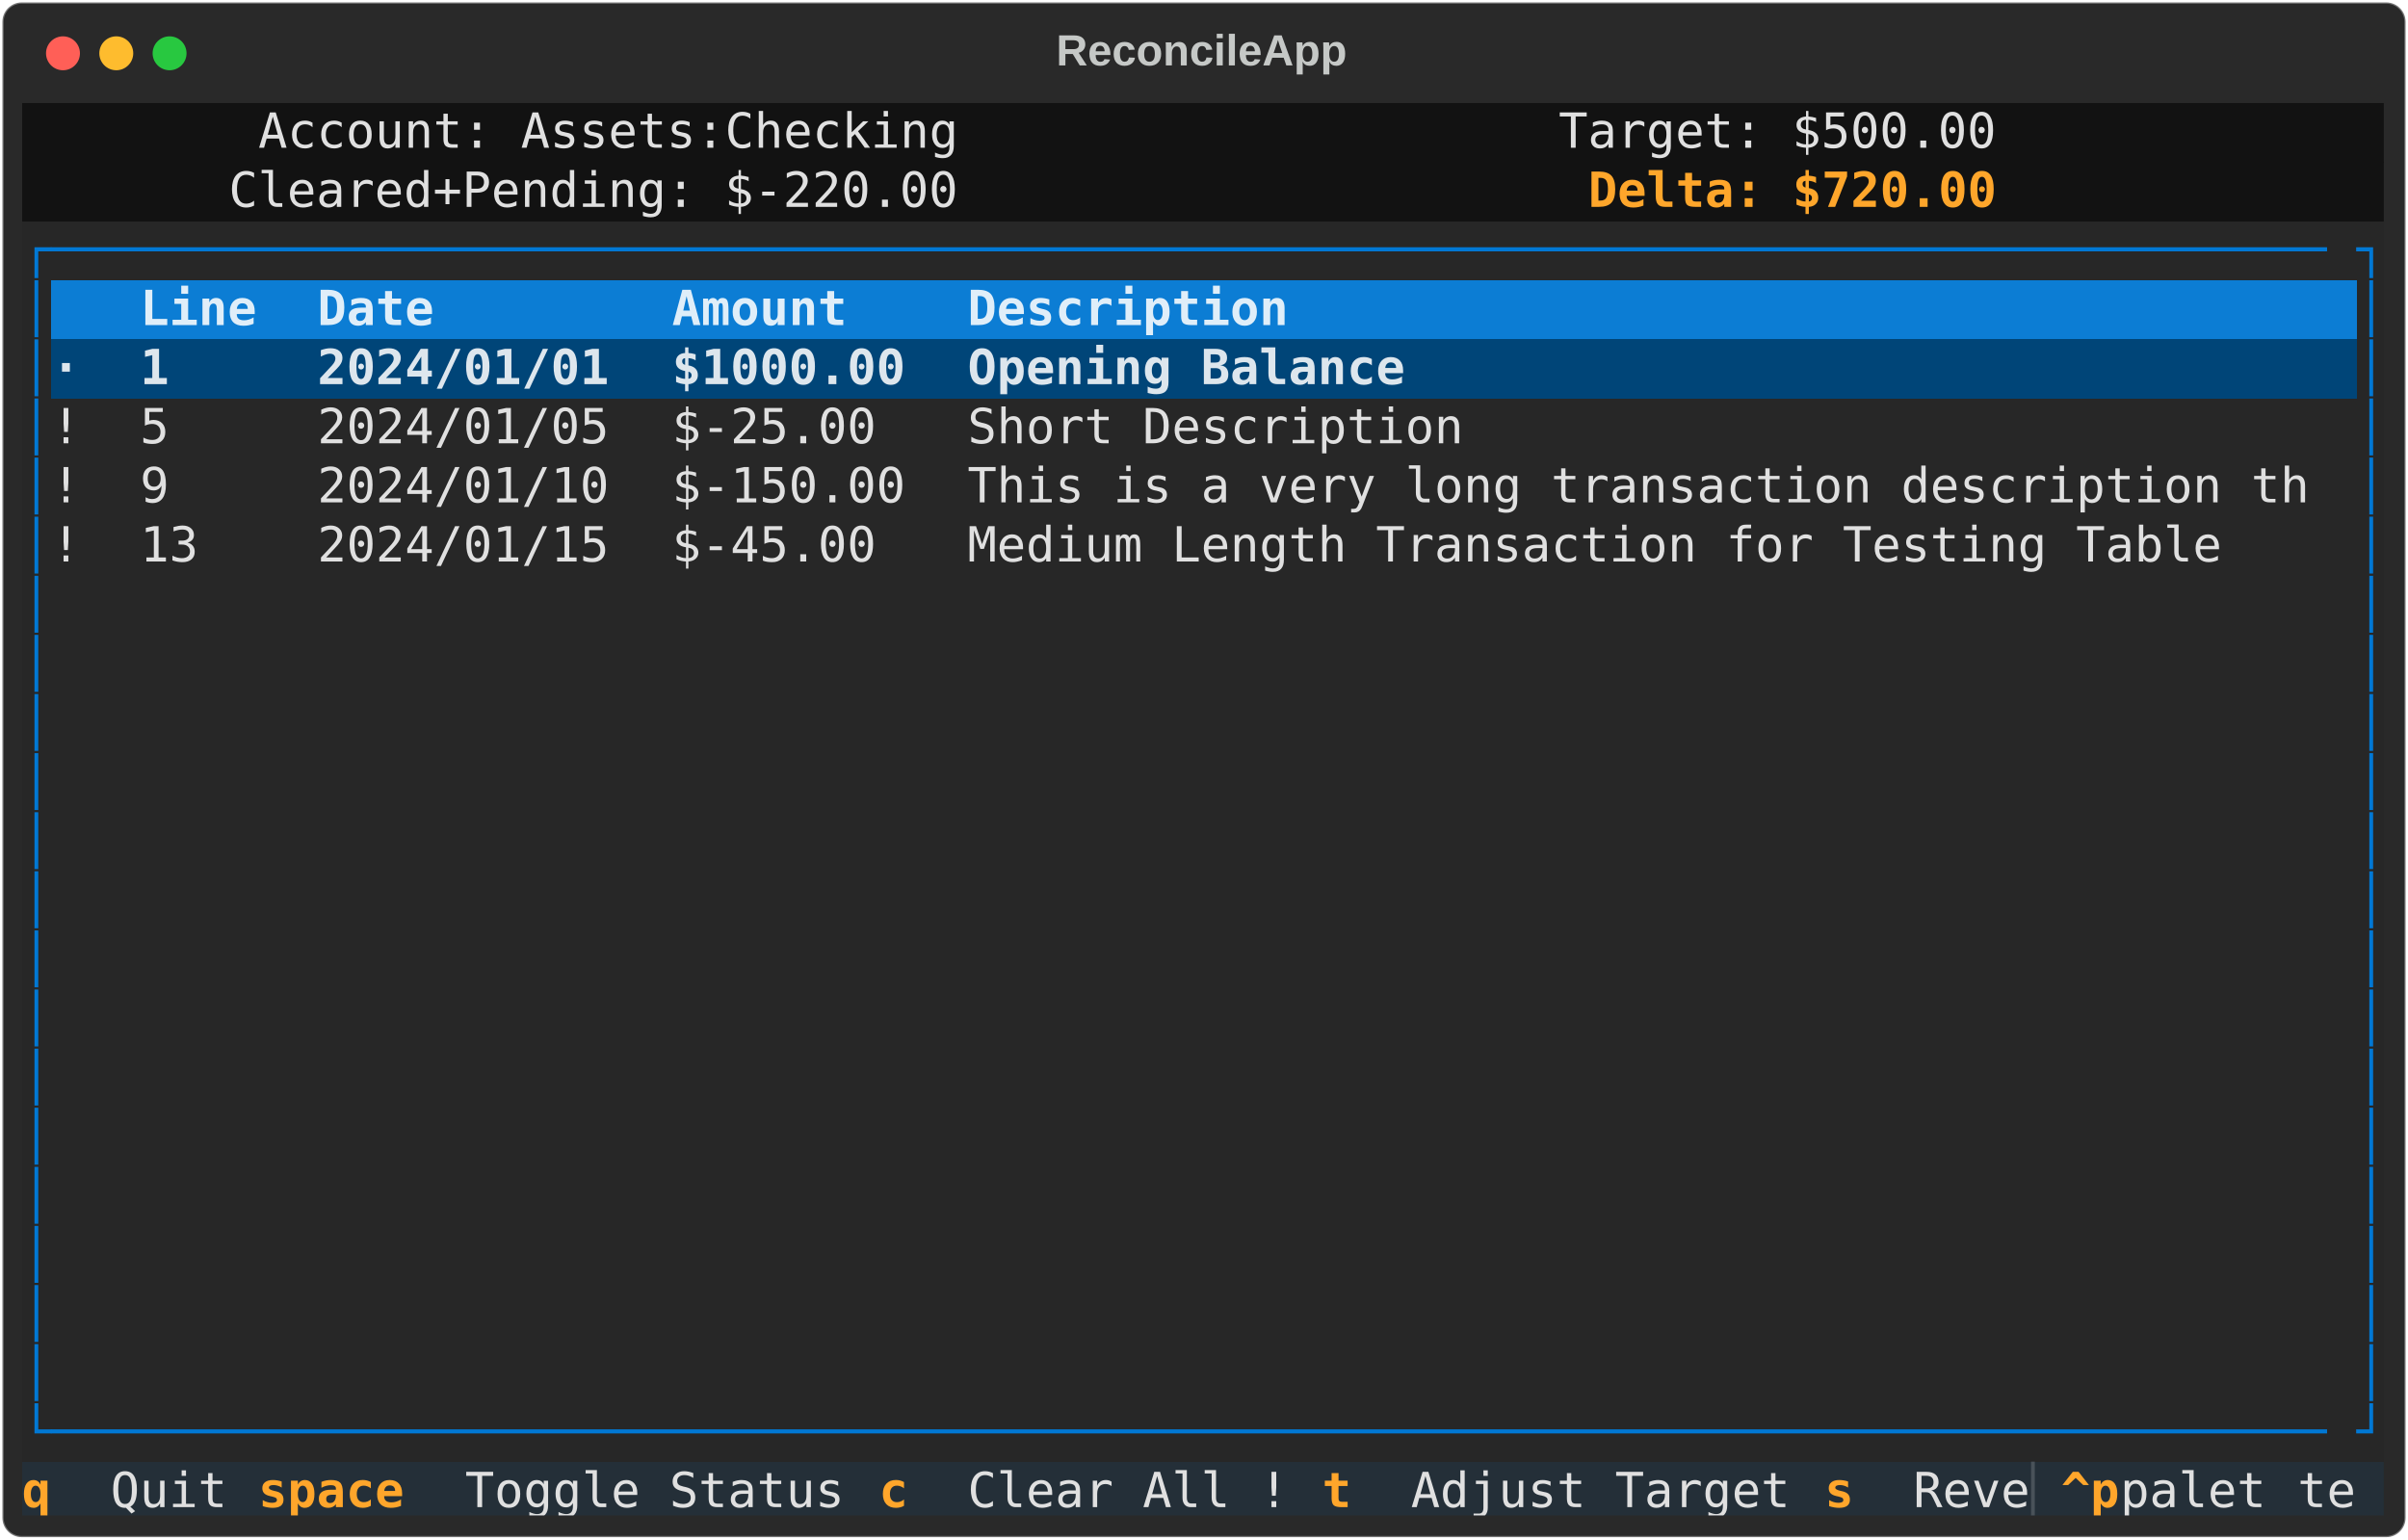
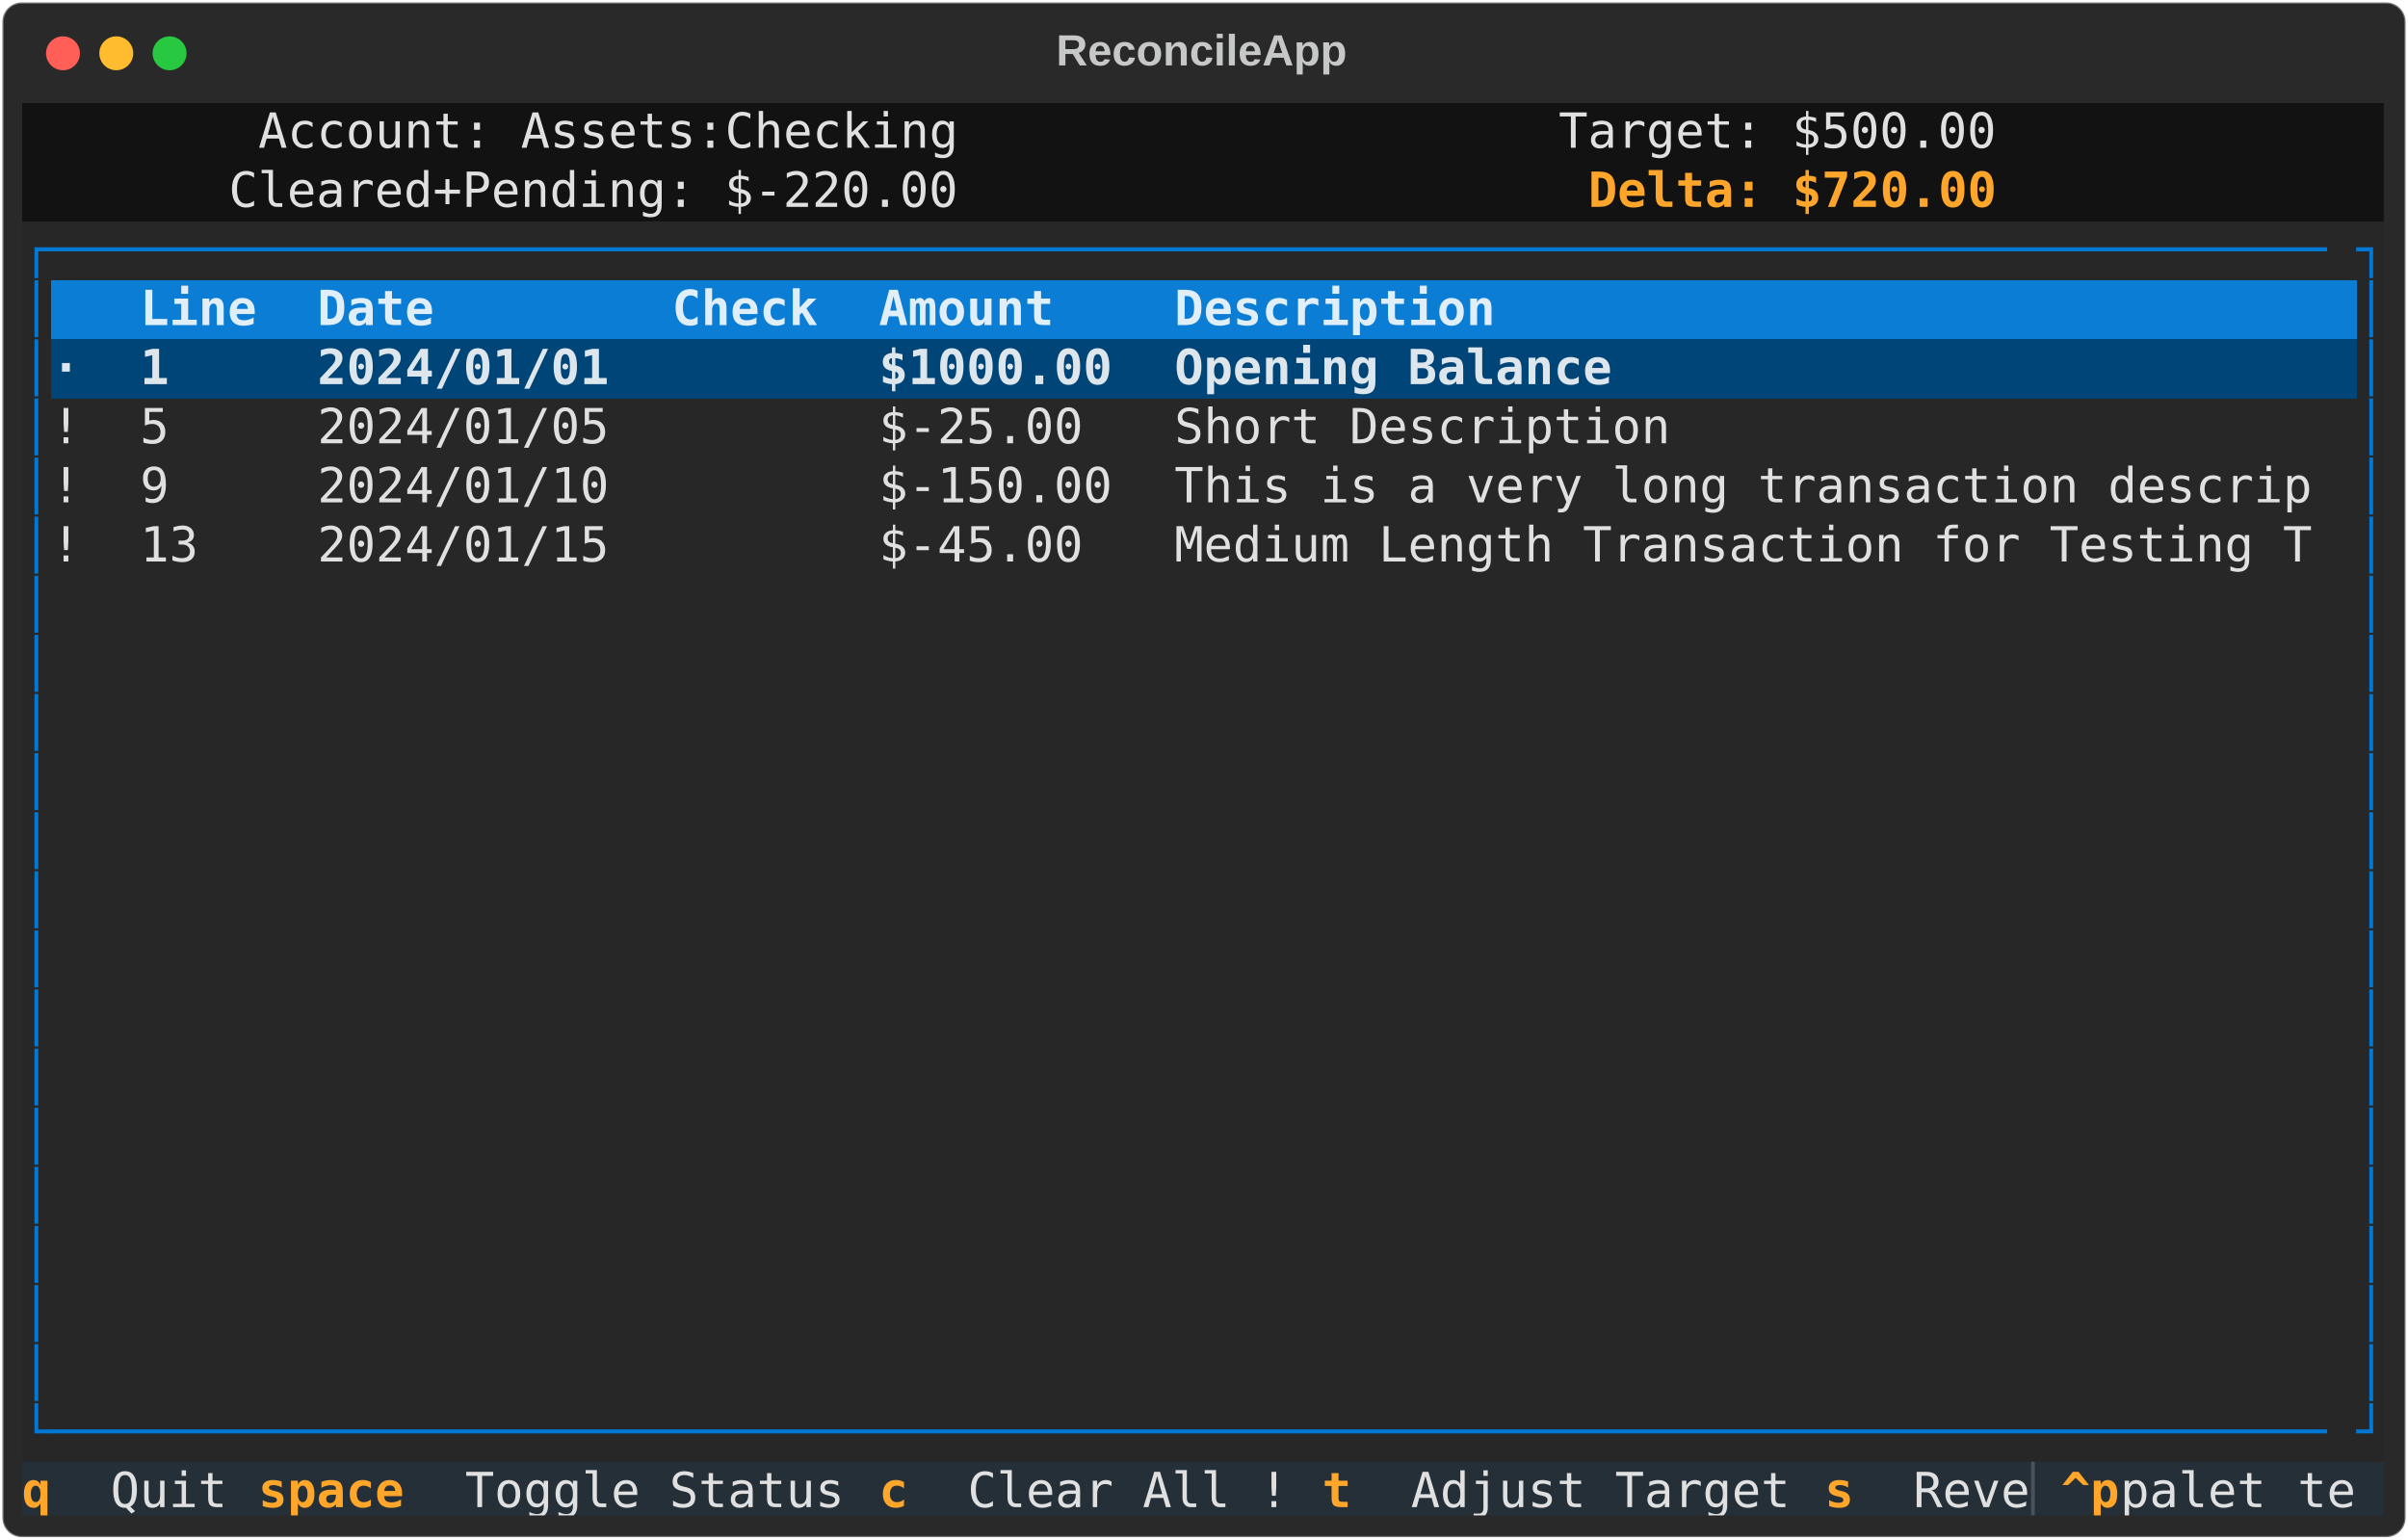
<svg xmlns="http://www.w3.org/2000/svg" class="rich-terminal" viewBox="0 0 994 635.6">
  <style>

    @font-face {
        font-family: "Fira Code";
        src: local("FiraCode-Regular"),
                url("https://cdnjs.cloudflare.com/ajax/libs/firacode/6.2.0/woff2/FiraCode-Regular.woff2") format("woff2"),
                url("https://cdnjs.cloudflare.com/ajax/libs/firacode/6.2.0/woff/FiraCode-Regular.woff") format("woff");
        font-style: normal;
        font-weight: 400;
    }
    @font-face {
        font-family: "Fira Code";
        src: local("FiraCode-Bold"),
                url("https://cdnjs.cloudflare.com/ajax/libs/firacode/6.2.0/woff2/FiraCode-Bold.woff2") format("woff2"),
                url("https://cdnjs.cloudflare.com/ajax/libs/firacode/6.2.0/woff/FiraCode-Bold.woff") format("woff");
        font-style: bold;
        font-weight: 700;
    }

    .terminal-matrix {
        font-family: Fira Code, monospace;
        font-size: 20px;
        line-height: 24.4px;
        font-variant-east-asian: full-width;
    }

    .terminal-title {
        font-size: 18px;
        font-weight: bold;
        font-family: arial;
    }

    .terminal-r1 { fill: #c5c8c6 }
.terminal-r2 { fill: #e0e0e0 }
.terminal-r3 { fill: #fea62b;font-weight: bold }
.terminal-r4 { fill: #0178d4 }
.terminal-r5 { fill: #dfeef9;font-weight: bold }
.terminal-r6 { fill: #dde6ed;font-weight: bold }
.terminal-r7 { fill: #ffa62b;font-weight: bold }
.terminal-r8 { fill: #495259 }
    </style>
  <defs>
    <clipPath id="terminal-clip-terminal">
      <rect x="0" y="0" width="975.0" height="584.6" />
    </clipPath>
    <clipPath id="terminal-line-0">
      <rect x="0" y="1.5" width="976" height="24.65" />
    </clipPath>
    <clipPath id="terminal-line-1">
      <rect x="0" y="25.9" width="976" height="24.65" />
    </clipPath>
    <clipPath id="terminal-line-2">
      <rect x="0" y="50.3" width="976" height="24.65" />
    </clipPath>
    <clipPath id="terminal-line-3">
      <rect x="0" y="74.7" width="976" height="24.65" />
    </clipPath>
    <clipPath id="terminal-line-4">
      <rect x="0" y="99.1" width="976" height="24.65" />
    </clipPath>
    <clipPath id="terminal-line-5">
      <rect x="0" y="123.5" width="976" height="24.65" />
    </clipPath>
    <clipPath id="terminal-line-6">
      <rect x="0" y="147.9" width="976" height="24.65" />
    </clipPath>
    <clipPath id="terminal-line-7">
      <rect x="0" y="172.3" width="976" height="24.65" />
    </clipPath>
    <clipPath id="terminal-line-8">
      <rect x="0" y="196.7" width="976" height="24.65" />
    </clipPath>
    <clipPath id="terminal-line-9">
      <rect x="0" y="221.1" width="976" height="24.65" />
    </clipPath>
    <clipPath id="terminal-line-10">
      <rect x="0" y="245.5" width="976" height="24.65" />
    </clipPath>
    <clipPath id="terminal-line-11">
      <rect x="0" y="269.9" width="976" height="24.65" />
    </clipPath>
    <clipPath id="terminal-line-12">
      <rect x="0" y="294.3" width="976" height="24.65" />
    </clipPath>
    <clipPath id="terminal-line-13">
      <rect x="0" y="318.7" width="976" height="24.65" />
    </clipPath>
    <clipPath id="terminal-line-14">
      <rect x="0" y="343.1" width="976" height="24.65" />
    </clipPath>
    <clipPath id="terminal-line-15">
      <rect x="0" y="367.5" width="976" height="24.65" />
    </clipPath>
    <clipPath id="terminal-line-16">
      <rect x="0" y="391.9" width="976" height="24.65" />
    </clipPath>
    <clipPath id="terminal-line-17">
      <rect x="0" y="416.3" width="976" height="24.65" />
    </clipPath>
    <clipPath id="terminal-line-18">
      <rect x="0" y="440.7" width="976" height="24.65" />
    </clipPath>
    <clipPath id="terminal-line-19">
      <rect x="0" y="465.1" width="976" height="24.65" />
    </clipPath>
    <clipPath id="terminal-line-20">
      <rect x="0" y="489.5" width="976" height="24.65" />
    </clipPath>
    <clipPath id="terminal-line-21">
      <rect x="0" y="513.9" width="976" height="24.65" />
    </clipPath>
    <clipPath id="terminal-line-22">
      <rect x="0" y="538.3" width="976" height="24.65" />
    </clipPath>
  </defs>
  <rect fill="#292929" stroke="rgba(255,255,255,0.35)" stroke-width="1" x="1" y="1" width="992" height="633.6" rx="8" />
  <text class="terminal-title" fill="#c5c8c6" text-anchor="middle" x="496" y="27">ReconcileApp</text>
  <g transform="translate(26,22)">
    <circle cx="0" cy="0" r="7" fill="#ff5f57" />
    <circle cx="22" cy="0" r="7" fill="#febc2e" />
    <circle cx="44" cy="0" r="7" fill="#28c840" />
  </g>
  <g transform="translate(9, 41)" clip-path="url(#terminal-clip-terminal)">
    <rect fill="#121212" x="0" y="1.5" width="97.6" height="24.65" shape-rendering="crispEdges" />
    <rect fill="#121212" x="97.6" y="1.5" width="292.8" height="24.65" shape-rendering="crispEdges" />
    <rect fill="#121212" x="390.4" y="1.5" width="97.6" height="24.65" shape-rendering="crispEdges" />
    <rect fill="#121212" x="488" y="1.5" width="146.4" height="24.65" shape-rendering="crispEdges" />
    <rect fill="#121212" x="634.4" y="1.5" width="183" height="24.65" shape-rendering="crispEdges" />
    <rect fill="#121212" x="817.4" y="1.5" width="158.6" height="24.65" shape-rendering="crispEdges" />
    <rect fill="#121212" x="0" y="25.9" width="85.4" height="24.65" shape-rendering="crispEdges" />
    <rect fill="#121212" x="85.4" y="25.9" width="305" height="24.65" shape-rendering="crispEdges" />
    <rect fill="#121212" x="390.4" y="25.9" width="97.6" height="24.65" shape-rendering="crispEdges" />
    <rect fill="#121212" x="488" y="25.9" width="158.6" height="24.65" shape-rendering="crispEdges" />
    <rect fill="#121212" x="646.6" y="25.9" width="170.8" height="24.65" shape-rendering="crispEdges" />
    <rect fill="#121212" x="817.4" y="25.9" width="158.6" height="24.65" shape-rendering="crispEdges" />
    <rect fill="#272727" x="0" y="50.3" width="12.2" height="24.65" shape-rendering="crispEdges" />
    <rect fill="#272727" x="12.2" y="50.3" width="951.6" height="24.65" shape-rendering="crispEdges" />
    <rect fill="#272727" x="963.8" y="50.3" width="12.2" height="24.65" shape-rendering="crispEdges" />
    <rect fill="#272727" x="0" y="74.7" width="12.2" height="24.65" shape-rendering="crispEdges" />
    <rect fill="#0c7dd4" x="12.2" y="74.7" width="36.6" height="24.65" shape-rendering="crispEdges" />
    <rect fill="#0c7dd4" x="48.8" y="74.7" width="73.2" height="24.65" shape-rendering="crispEdges" />
    <rect fill="#0c7dd4" x="122" y="74.7" width="146.4" height="24.65" shape-rendering="crispEdges" />
-     <rect fill="#0c7dd4" x="268.4" y="74.7" width="122" height="24.65" shape-rendering="crispEdges" />
-     <rect fill="#0c7dd4" x="390.4" y="74.7" width="573.4" height="24.65" shape-rendering="crispEdges" />
+     <rect fill="#0c7dd4" x="268.4" y="74.7" width="85.4" height="24.65" shape-rendering="crispEdges" />
+     <rect fill="#0c7dd4" x="353.8" y="74.7" width="122" height="24.65" shape-rendering="crispEdges" />
+     <rect fill="#0c7dd4" x="475.8" y="74.7" width="488" height="24.65" shape-rendering="crispEdges" />
    <rect fill="#272727" x="963.8" y="74.7" width="12.2" height="24.65" shape-rendering="crispEdges" />
    <rect fill="#272727" x="0" y="99.1" width="12.2" height="24.65" shape-rendering="crispEdges" />
    <rect fill="#004578" x="12.2" y="99.1" width="36.6" height="24.65" shape-rendering="crispEdges" />
    <rect fill="#004578" x="48.8" y="99.1" width="73.2" height="24.65" shape-rendering="crispEdges" />
    <rect fill="#004578" x="122" y="99.1" width="146.4" height="24.65" shape-rendering="crispEdges" />
-     <rect fill="#004578" x="268.4" y="99.1" width="122" height="24.65" shape-rendering="crispEdges" />
-     <rect fill="#004578" x="390.4" y="99.1" width="573.4" height="24.65" shape-rendering="crispEdges" />
+     <rect fill="#004578" x="268.4" y="99.1" width="85.4" height="24.65" shape-rendering="crispEdges" />
+     <rect fill="#004578" x="353.8" y="99.1" width="122" height="24.65" shape-rendering="crispEdges" />
+     <rect fill="#004578" x="475.8" y="99.1" width="488" height="24.65" shape-rendering="crispEdges" />
    <rect fill="#272727" x="963.8" y="99.1" width="12.2" height="24.65" shape-rendering="crispEdges" />
    <rect fill="#272727" x="0" y="123.5" width="12.2" height="24.65" shape-rendering="crispEdges" />
    <rect fill="#272727" x="12.2" y="123.5" width="36.6" height="24.65" shape-rendering="crispEdges" />
    <rect fill="#272727" x="48.8" y="123.5" width="73.2" height="24.65" shape-rendering="crispEdges" />
    <rect fill="#272727" x="122" y="123.5" width="146.4" height="24.65" shape-rendering="crispEdges" />
-     <rect fill="#272727" x="268.4" y="123.5" width="122" height="24.65" shape-rendering="crispEdges" />
-     <rect fill="#272727" x="390.4" y="123.5" width="573.4" height="24.65" shape-rendering="crispEdges" />
+     <rect fill="#272727" x="268.4" y="123.5" width="85.4" height="24.65" shape-rendering="crispEdges" />
+     <rect fill="#272727" x="353.8" y="123.5" width="122" height="24.65" shape-rendering="crispEdges" />
+     <rect fill="#272727" x="475.8" y="123.5" width="488" height="24.65" shape-rendering="crispEdges" />
    <rect fill="#272727" x="963.8" y="123.5" width="12.2" height="24.65" shape-rendering="crispEdges" />
    <rect fill="#272727" x="0" y="147.9" width="12.2" height="24.65" shape-rendering="crispEdges" />
    <rect fill="#272727" x="12.2" y="147.9" width="36.6" height="24.65" shape-rendering="crispEdges" />
    <rect fill="#272727" x="48.8" y="147.9" width="73.2" height="24.65" shape-rendering="crispEdges" />
    <rect fill="#272727" x="122" y="147.9" width="146.4" height="24.65" shape-rendering="crispEdges" />
-     <rect fill="#272727" x="268.4" y="147.9" width="122" height="24.65" shape-rendering="crispEdges" />
-     <rect fill="#272727" x="390.4" y="147.9" width="573.4" height="24.65" shape-rendering="crispEdges" />
+     <rect fill="#272727" x="268.4" y="147.9" width="85.4" height="24.65" shape-rendering="crispEdges" />
+     <rect fill="#272727" x="353.8" y="147.9" width="122" height="24.65" shape-rendering="crispEdges" />
+     <rect fill="#272727" x="475.8" y="147.9" width="488" height="24.65" shape-rendering="crispEdges" />
    <rect fill="#272727" x="963.8" y="147.9" width="12.2" height="24.65" shape-rendering="crispEdges" />
    <rect fill="#272727" x="0" y="172.3" width="12.2" height="24.65" shape-rendering="crispEdges" />
    <rect fill="#272727" x="12.2" y="172.3" width="36.6" height="24.65" shape-rendering="crispEdges" />
    <rect fill="#272727" x="48.8" y="172.3" width="73.2" height="24.65" shape-rendering="crispEdges" />
    <rect fill="#272727" x="122" y="172.3" width="146.4" height="24.65" shape-rendering="crispEdges" />
-     <rect fill="#272727" x="268.4" y="172.3" width="122" height="24.65" shape-rendering="crispEdges" />
-     <rect fill="#272727" x="390.4" y="172.3" width="573.4" height="24.65" shape-rendering="crispEdges" />
+     <rect fill="#272727" x="268.4" y="172.3" width="85.4" height="24.65" shape-rendering="crispEdges" />
+     <rect fill="#272727" x="353.8" y="172.3" width="122" height="24.65" shape-rendering="crispEdges" />
+     <rect fill="#272727" x="475.8" y="172.3" width="488" height="24.65" shape-rendering="crispEdges" />
    <rect fill="#272727" x="963.8" y="172.3" width="12.2" height="24.65" shape-rendering="crispEdges" />
    <rect fill="#272727" x="0" y="196.7" width="12.2" height="24.65" shape-rendering="crispEdges" />
    <rect fill="#272727" x="12.2" y="196.7" width="951.6" height="24.65" shape-rendering="crispEdges" />
    <rect fill="#272727" x="963.8" y="196.7" width="12.2" height="24.65" shape-rendering="crispEdges" />
    <rect fill="#272727" x="0" y="221.1" width="12.2" height="24.65" shape-rendering="crispEdges" />
    <rect fill="#272727" x="12.2" y="221.1" width="951.6" height="24.65" shape-rendering="crispEdges" />
    <rect fill="#272727" x="963.8" y="221.1" width="12.2" height="24.65" shape-rendering="crispEdges" />
    <rect fill="#272727" x="0" y="245.5" width="12.2" height="24.65" shape-rendering="crispEdges" />
    <rect fill="#272727" x="12.2" y="245.5" width="951.6" height="24.65" shape-rendering="crispEdges" />
    <rect fill="#272727" x="963.8" y="245.5" width="12.2" height="24.65" shape-rendering="crispEdges" />
    <rect fill="#272727" x="0" y="269.9" width="12.2" height="24.65" shape-rendering="crispEdges" />
    <rect fill="#272727" x="12.2" y="269.9" width="951.6" height="24.65" shape-rendering="crispEdges" />
    <rect fill="#272727" x="963.8" y="269.9" width="12.2" height="24.65" shape-rendering="crispEdges" />
    <rect fill="#272727" x="0" y="294.3" width="12.2" height="24.65" shape-rendering="crispEdges" />
    <rect fill="#272727" x="12.2" y="294.3" width="951.6" height="24.65" shape-rendering="crispEdges" />
    <rect fill="#272727" x="963.8" y="294.3" width="12.2" height="24.65" shape-rendering="crispEdges" />
    <rect fill="#272727" x="0" y="318.7" width="12.2" height="24.65" shape-rendering="crispEdges" />
    <rect fill="#272727" x="12.2" y="318.7" width="951.6" height="24.65" shape-rendering="crispEdges" />
    <rect fill="#272727" x="963.8" y="318.7" width="12.2" height="24.65" shape-rendering="crispEdges" />
    <rect fill="#272727" x="0" y="343.1" width="12.2" height="24.65" shape-rendering="crispEdges" />
    <rect fill="#272727" x="12.2" y="343.1" width="951.6" height="24.65" shape-rendering="crispEdges" />
    <rect fill="#272727" x="963.8" y="343.1" width="12.2" height="24.65" shape-rendering="crispEdges" />
    <rect fill="#272727" x="0" y="367.5" width="12.2" height="24.65" shape-rendering="crispEdges" />
    <rect fill="#272727" x="12.2" y="367.5" width="951.6" height="24.65" shape-rendering="crispEdges" />
    <rect fill="#272727" x="963.8" y="367.5" width="12.2" height="24.65" shape-rendering="crispEdges" />
    <rect fill="#272727" x="0" y="391.9" width="12.2" height="24.65" shape-rendering="crispEdges" />
    <rect fill="#272727" x="12.2" y="391.9" width="951.6" height="24.65" shape-rendering="crispEdges" />
    <rect fill="#272727" x="963.8" y="391.9" width="12.2" height="24.65" shape-rendering="crispEdges" />
    <rect fill="#272727" x="0" y="416.3" width="12.2" height="24.65" shape-rendering="crispEdges" />
    <rect fill="#272727" x="12.2" y="416.3" width="951.6" height="24.65" shape-rendering="crispEdges" />
    <rect fill="#272727" x="963.8" y="416.3" width="12.2" height="24.65" shape-rendering="crispEdges" />
    <rect fill="#272727" x="0" y="440.7" width="12.2" height="24.65" shape-rendering="crispEdges" />
    <rect fill="#272727" x="12.2" y="440.7" width="951.6" height="24.65" shape-rendering="crispEdges" />
    <rect fill="#272727" x="963.8" y="440.7" width="12.2" height="24.65" shape-rendering="crispEdges" />
    <rect fill="#272727" x="0" y="465.1" width="12.2" height="24.65" shape-rendering="crispEdges" />
    <rect fill="#272727" x="12.2" y="465.1" width="951.6" height="24.65" shape-rendering="crispEdges" />
    <rect fill="#272727" x="963.8" y="465.1" width="12.2" height="24.65" shape-rendering="crispEdges" />
    <rect fill="#272727" x="0" y="489.5" width="12.2" height="24.65" shape-rendering="crispEdges" />
    <rect fill="#272727" x="12.2" y="489.5" width="951.6" height="24.65" shape-rendering="crispEdges" />
    <rect fill="#272727" x="963.8" y="489.5" width="12.2" height="24.65" shape-rendering="crispEdges" />
    <rect fill="#272727" x="0" y="513.9" width="12.2" height="24.65" shape-rendering="crispEdges" />
    <rect fill="#272727" x="12.2" y="513.9" width="951.6" height="24.65" shape-rendering="crispEdges" />
    <rect fill="#272727" x="963.8" y="513.9" width="12.2" height="24.65" shape-rendering="crispEdges" />
    <rect fill="#272727" x="0" y="538.3" width="12.2" height="24.65" shape-rendering="crispEdges" />
    <rect fill="#272727" x="12.2" y="538.3" width="951.6" height="24.65" shape-rendering="crispEdges" />
    <rect fill="#272727" x="963.8" y="538.3" width="12.2" height="24.65" shape-rendering="crispEdges" />
    <rect fill="#242f38" x="0" y="562.7" width="36.6" height="24.65" shape-rendering="crispEdges" />
    <rect fill="#242f38" x="36.6" y="562.7" width="61" height="24.65" shape-rendering="crispEdges" />
    <rect fill="#242f38" x="97.6" y="562.7" width="85.4" height="24.65" shape-rendering="crispEdges" />
    <rect fill="#242f38" x="183" y="562.7" width="170.8" height="24.65" shape-rendering="crispEdges" />
    <rect fill="#242f38" x="353.8" y="562.7" width="36.6" height="24.65" shape-rendering="crispEdges" />
    <rect fill="#242f38" x="390.4" y="562.7" width="146.4" height="24.65" shape-rendering="crispEdges" />
    <rect fill="#242f38" x="536.8" y="562.7" width="36.6" height="24.65" shape-rendering="crispEdges" />
    <rect fill="#242f38" x="573.4" y="562.7" width="170.8" height="24.65" shape-rendering="crispEdges" />
    <rect fill="#242f38" x="744.2" y="562.7" width="36.6" height="24.65" shape-rendering="crispEdges" />
    <rect fill="#242f38" x="780.8" y="562.7" width="48.8" height="24.65" shape-rendering="crispEdges" />
    <rect fill="#242f38" x="829.6" y="562.7" width="12.2" height="24.65" shape-rendering="crispEdges" />
    <rect fill="#242f38" x="841.8" y="562.7" width="24.4" height="24.65" shape-rendering="crispEdges" />
    <rect fill="#242f38" x="866.2" y="562.7" width="73.2" height="24.65" shape-rendering="crispEdges" />
    <rect fill="#242f38" x="939.4" y="562.7" width="24.4" height="24.65" shape-rendering="crispEdges" />
    <rect fill="#242f38" x="963.8" y="562.7" width="12.2" height="24.65" shape-rendering="crispEdges" />
    <g class="terminal-matrix">
      <text class="terminal-r2" x="97.6" y="20" textLength="292.8" clip-path="url(#terminal-line-0)">Account: Assets:Checking</text>
      <text class="terminal-r2" x="634.4" y="20" textLength="183" clip-path="url(#terminal-line-0)">Target: $500.00</text>
      <text class="terminal-r1" x="976" y="20" textLength="12.2" clip-path="url(#terminal-line-0)">
</text>
      <text class="terminal-r2" x="85.4" y="44.4" textLength="305" clip-path="url(#terminal-line-1)">Cleared+Pending: $-220.00</text>
      <text class="terminal-r3" x="646.6" y="44.4" textLength="170.8" clip-path="url(#terminal-line-1)">Delta: $720.00</text>
      <text class="terminal-r1" x="976" y="44.4" textLength="12.2" clip-path="url(#terminal-line-1)">
</text>
      <text class="terminal-r4" x="0" y="68.8" textLength="12.2" clip-path="url(#terminal-line-2)">┌</text>
      <text class="terminal-r4" x="12.2" y="68.8" textLength="951.6" clip-path="url(#terminal-line-2)">──────────────────────────────────────────────────────────────────────────────</text>
      <text class="terminal-r4" x="963.8" y="68.8" textLength="12.2" clip-path="url(#terminal-line-2)">┐</text>
      <text class="terminal-r1" x="976" y="68.8" textLength="12.2" clip-path="url(#terminal-line-2)">
</text>
      <text class="terminal-r4" x="0" y="93.2" textLength="12.2" clip-path="url(#terminal-line-3)">│</text>
      <text class="terminal-r5" x="48.8" y="93.2" textLength="73.2" clip-path="url(#terminal-line-3)"> Line </text>
      <text class="terminal-r5" x="122" y="93.2" textLength="146.4" clip-path="url(#terminal-line-3)"> Date       </text>
-       <text class="terminal-r5" x="268.4" y="93.2" textLength="122" clip-path="url(#terminal-line-3)"> Amount   </text>
-       <text class="terminal-r5" x="390.4" y="93.2" textLength="573.4" clip-path="url(#terminal-line-3)"> Description                                   </text>
+       <text class="terminal-r5" x="268.4" y="93.2" textLength="85.4" clip-path="url(#terminal-line-3)"> Check </text>
+       <text class="terminal-r5" x="353.8" y="93.2" textLength="122" clip-path="url(#terminal-line-3)"> Amount   </text>
+       <text class="terminal-r5" x="475.8" y="93.2" textLength="488" clip-path="url(#terminal-line-3)"> Description                            </text>
      <text class="terminal-r4" x="963.8" y="93.2" textLength="12.2" clip-path="url(#terminal-line-3)">│</text>
      <text class="terminal-r1" x="976" y="93.2" textLength="12.2" clip-path="url(#terminal-line-3)">
</text>
      <text class="terminal-r4" x="0" y="117.6" textLength="12.2" clip-path="url(#terminal-line-4)">│</text>
      <text class="terminal-r6" x="12.2" y="117.6" textLength="36.6" clip-path="url(#terminal-line-4)"> · </text>
      <text class="terminal-r6" x="48.8" y="117.6" textLength="73.2" clip-path="url(#terminal-line-4)"> 1    </text>
      <text class="terminal-r6" x="122" y="117.6" textLength="146.4" clip-path="url(#terminal-line-4)"> 2024/01/01 </text>
-       <text class="terminal-r6" x="268.4" y="117.6" textLength="122" clip-path="url(#terminal-line-4)"> $1000.00 </text>
-       <text class="terminal-r6" x="390.4" y="117.6" textLength="573.4" clip-path="url(#terminal-line-4)"> Opening Balance                               </text>
+       <text class="terminal-r6" x="353.8" y="117.6" textLength="122" clip-path="url(#terminal-line-4)"> $1000.00 </text>
+       <text class="terminal-r6" x="475.8" y="117.6" textLength="488" clip-path="url(#terminal-line-4)"> Opening Balance                        </text>
      <text class="terminal-r4" x="963.8" y="117.6" textLength="12.2" clip-path="url(#terminal-line-4)">│</text>
      <text class="terminal-r1" x="976" y="117.6" textLength="12.2" clip-path="url(#terminal-line-4)">
</text>
      <text class="terminal-r4" x="0" y="142" textLength="12.2" clip-path="url(#terminal-line-5)">│</text>
      <text class="terminal-r2" x="12.2" y="142" textLength="36.6" clip-path="url(#terminal-line-5)"> ! </text>
      <text class="terminal-r2" x="48.8" y="142" textLength="73.2" clip-path="url(#terminal-line-5)"> 5    </text>
      <text class="terminal-r2" x="122" y="142" textLength="146.4" clip-path="url(#terminal-line-5)"> 2024/01/05 </text>
-       <text class="terminal-r2" x="268.4" y="142" textLength="122" clip-path="url(#terminal-line-5)"> $-25.00  </text>
-       <text class="terminal-r2" x="390.4" y="142" textLength="573.4" clip-path="url(#terminal-line-5)"> Short Description                             </text>
+       <text class="terminal-r2" x="353.8" y="142" textLength="122" clip-path="url(#terminal-line-5)"> $-25.00  </text>
+       <text class="terminal-r2" x="475.8" y="142" textLength="488" clip-path="url(#terminal-line-5)"> Short Description                      </text>
      <text class="terminal-r4" x="963.8" y="142" textLength="12.2" clip-path="url(#terminal-line-5)">│</text>
      <text class="terminal-r1" x="976" y="142" textLength="12.2" clip-path="url(#terminal-line-5)">
</text>
      <text class="terminal-r4" x="0" y="166.4" textLength="12.2" clip-path="url(#terminal-line-6)">│</text>
      <text class="terminal-r2" x="12.2" y="166.4" textLength="36.6" clip-path="url(#terminal-line-6)"> ! </text>
      <text class="terminal-r2" x="48.8" y="166.4" textLength="73.2" clip-path="url(#terminal-line-6)"> 9    </text>
      <text class="terminal-r2" x="122" y="166.4" textLength="146.4" clip-path="url(#terminal-line-6)"> 2024/01/10 </text>
-       <text class="terminal-r2" x="268.4" y="166.4" textLength="122" clip-path="url(#terminal-line-6)"> $-150.00 </text>
-       <text class="terminal-r2" x="390.4" y="166.4" textLength="573.4" clip-path="url(#terminal-line-6)"> This is a very long transaction description th</text>
+       <text class="terminal-r2" x="353.8" y="166.4" textLength="122" clip-path="url(#terminal-line-6)"> $-150.00 </text>
+       <text class="terminal-r2" x="475.8" y="166.4" textLength="488" clip-path="url(#terminal-line-6)"> This is a very long transaction descrip</text>
      <text class="terminal-r4" x="963.8" y="166.4" textLength="12.2" clip-path="url(#terminal-line-6)">│</text>
      <text class="terminal-r1" x="976" y="166.4" textLength="12.2" clip-path="url(#terminal-line-6)">
</text>
      <text class="terminal-r4" x="0" y="190.8" textLength="12.2" clip-path="url(#terminal-line-7)">│</text>
      <text class="terminal-r2" x="12.2" y="190.8" textLength="36.6" clip-path="url(#terminal-line-7)"> ! </text>
      <text class="terminal-r2" x="48.8" y="190.8" textLength="73.2" clip-path="url(#terminal-line-7)"> 13   </text>
      <text class="terminal-r2" x="122" y="190.8" textLength="146.4" clip-path="url(#terminal-line-7)"> 2024/01/15 </text>
-       <text class="terminal-r2" x="268.4" y="190.8" textLength="122" clip-path="url(#terminal-line-7)"> $-45.00  </text>
-       <text class="terminal-r2" x="390.4" y="190.8" textLength="573.4" clip-path="url(#terminal-line-7)"> Medium Length Transaction for Testing Table   </text>
+       <text class="terminal-r2" x="353.8" y="190.8" textLength="122" clip-path="url(#terminal-line-7)"> $-45.00  </text>
+       <text class="terminal-r2" x="475.8" y="190.8" textLength="488" clip-path="url(#terminal-line-7)"> Medium Length Transaction for Testing T</text>
      <text class="terminal-r4" x="963.8" y="190.8" textLength="12.2" clip-path="url(#terminal-line-7)">│</text>
      <text class="terminal-r1" x="976" y="190.8" textLength="12.2" clip-path="url(#terminal-line-7)">
</text>
      <text class="terminal-r4" x="0" y="215.2" textLength="12.2" clip-path="url(#terminal-line-8)">│</text>
      <text class="terminal-r4" x="963.8" y="215.2" textLength="12.2" clip-path="url(#terminal-line-8)">│</text>
      <text class="terminal-r1" x="976" y="215.2" textLength="12.2" clip-path="url(#terminal-line-8)">
</text>
      <text class="terminal-r4" x="0" y="239.6" textLength="12.2" clip-path="url(#terminal-line-9)">│</text>
      <text class="terminal-r4" x="963.8" y="239.6" textLength="12.2" clip-path="url(#terminal-line-9)">│</text>
      <text class="terminal-r1" x="976" y="239.6" textLength="12.2" clip-path="url(#terminal-line-9)">
</text>
      <text class="terminal-r4" x="0" y="264" textLength="12.2" clip-path="url(#terminal-line-10)">│</text>
      <text class="terminal-r4" x="963.8" y="264" textLength="12.2" clip-path="url(#terminal-line-10)">│</text>
      <text class="terminal-r1" x="976" y="264" textLength="12.2" clip-path="url(#terminal-line-10)">
</text>
      <text class="terminal-r4" x="0" y="288.4" textLength="12.2" clip-path="url(#terminal-line-11)">│</text>
      <text class="terminal-r4" x="963.8" y="288.4" textLength="12.2" clip-path="url(#terminal-line-11)">│</text>
      <text class="terminal-r1" x="976" y="288.4" textLength="12.2" clip-path="url(#terminal-line-11)">
</text>
      <text class="terminal-r4" x="0" y="312.8" textLength="12.2" clip-path="url(#terminal-line-12)">│</text>
      <text class="terminal-r4" x="963.8" y="312.8" textLength="12.2" clip-path="url(#terminal-line-12)">│</text>
      <text class="terminal-r1" x="976" y="312.8" textLength="12.2" clip-path="url(#terminal-line-12)">
</text>
      <text class="terminal-r4" x="0" y="337.2" textLength="12.2" clip-path="url(#terminal-line-13)">│</text>
      <text class="terminal-r4" x="963.8" y="337.2" textLength="12.2" clip-path="url(#terminal-line-13)">│</text>
      <text class="terminal-r1" x="976" y="337.2" textLength="12.2" clip-path="url(#terminal-line-13)">
</text>
      <text class="terminal-r4" x="0" y="361.6" textLength="12.2" clip-path="url(#terminal-line-14)">│</text>
      <text class="terminal-r4" x="963.8" y="361.6" textLength="12.2" clip-path="url(#terminal-line-14)">│</text>
      <text class="terminal-r1" x="976" y="361.6" textLength="12.2" clip-path="url(#terminal-line-14)">
</text>
      <text class="terminal-r4" x="0" y="386" textLength="12.2" clip-path="url(#terminal-line-15)">│</text>
      <text class="terminal-r4" x="963.8" y="386" textLength="12.2" clip-path="url(#terminal-line-15)">│</text>
      <text class="terminal-r1" x="976" y="386" textLength="12.2" clip-path="url(#terminal-line-15)">
</text>
      <text class="terminal-r4" x="0" y="410.4" textLength="12.2" clip-path="url(#terminal-line-16)">│</text>
      <text class="terminal-r4" x="963.8" y="410.4" textLength="12.2" clip-path="url(#terminal-line-16)">│</text>
      <text class="terminal-r1" x="976" y="410.4" textLength="12.2" clip-path="url(#terminal-line-16)">
</text>
      <text class="terminal-r4" x="0" y="434.8" textLength="12.2" clip-path="url(#terminal-line-17)">│</text>
      <text class="terminal-r4" x="963.8" y="434.8" textLength="12.2" clip-path="url(#terminal-line-17)">│</text>
      <text class="terminal-r1" x="976" y="434.8" textLength="12.2" clip-path="url(#terminal-line-17)">
</text>
      <text class="terminal-r4" x="0" y="459.2" textLength="12.2" clip-path="url(#terminal-line-18)">│</text>
      <text class="terminal-r4" x="963.8" y="459.2" textLength="12.2" clip-path="url(#terminal-line-18)">│</text>
      <text class="terminal-r1" x="976" y="459.2" textLength="12.2" clip-path="url(#terminal-line-18)">
</text>
      <text class="terminal-r4" x="0" y="483.6" textLength="12.2" clip-path="url(#terminal-line-19)">│</text>
      <text class="terminal-r4" x="963.8" y="483.6" textLength="12.2" clip-path="url(#terminal-line-19)">│</text>
      <text class="terminal-r1" x="976" y="483.6" textLength="12.2" clip-path="url(#terminal-line-19)">
</text>
      <text class="terminal-r4" x="0" y="508" textLength="12.2" clip-path="url(#terminal-line-20)">│</text>
      <text class="terminal-r4" x="963.8" y="508" textLength="12.2" clip-path="url(#terminal-line-20)">│</text>
      <text class="terminal-r1" x="976" y="508" textLength="12.2" clip-path="url(#terminal-line-20)">
</text>
      <text class="terminal-r4" x="0" y="532.4" textLength="12.2" clip-path="url(#terminal-line-21)">│</text>
      <text class="terminal-r4" x="963.8" y="532.4" textLength="12.2" clip-path="url(#terminal-line-21)">│</text>
      <text class="terminal-r1" x="976" y="532.4" textLength="12.2" clip-path="url(#terminal-line-21)">
</text>
      <text class="terminal-r4" x="0" y="556.8" textLength="12.2" clip-path="url(#terminal-line-22)">└</text>
      <text class="terminal-r4" x="12.2" y="556.8" textLength="951.6" clip-path="url(#terminal-line-22)">──────────────────────────────────────────────────────────────────────────────</text>
      <text class="terminal-r4" x="963.8" y="556.8" textLength="12.2" clip-path="url(#terminal-line-22)">┘</text>
      <text class="terminal-r1" x="976" y="556.8" textLength="12.2" clip-path="url(#terminal-line-22)">
</text>
      <text class="terminal-r7" x="0" y="581.2" textLength="36.6" clip-path="url(#terminal-line-23)"> q </text>
      <text class="terminal-r2" x="36.6" y="581.2" textLength="61" clip-path="url(#terminal-line-23)">Quit </text>
      <text class="terminal-r7" x="97.6" y="581.2" textLength="85.4" clip-path="url(#terminal-line-23)"> space </text>
      <text class="terminal-r2" x="183" y="581.2" textLength="170.8" clip-path="url(#terminal-line-23)">Toggle Status </text>
      <text class="terminal-r7" x="353.8" y="581.2" textLength="36.6" clip-path="url(#terminal-line-23)"> c </text>
      <text class="terminal-r2" x="390.4" y="581.2" textLength="146.4" clip-path="url(#terminal-line-23)">Clear All ! </text>
      <text class="terminal-r7" x="536.8" y="581.2" textLength="36.6" clip-path="url(#terminal-line-23)"> t </text>
      <text class="terminal-r2" x="573.4" y="581.2" textLength="170.8" clip-path="url(#terminal-line-23)">Adjust Target </text>
      <text class="terminal-r7" x="744.2" y="581.2" textLength="36.6" clip-path="url(#terminal-line-23)"> s </text>
      <text class="terminal-r2" x="780.8" y="581.2" textLength="48.8" clip-path="url(#terminal-line-23)">Reve</text>
      <text class="terminal-r8" x="829.6" y="581.2" textLength="12.2" clip-path="url(#terminal-line-23)">▏</text>
      <text class="terminal-r7" x="841.8" y="581.2" textLength="24.4" clip-path="url(#terminal-line-23)">^p</text>
      <text class="terminal-r2" x="866.2" y="581.2" textLength="73.2" clip-path="url(#terminal-line-23)"> palet</text>
      <text class="terminal-r2" x="939.4" y="581.2" textLength="24.4" clip-path="url(#terminal-line-23)">te</text>
    </g>
  </g>
</svg>
